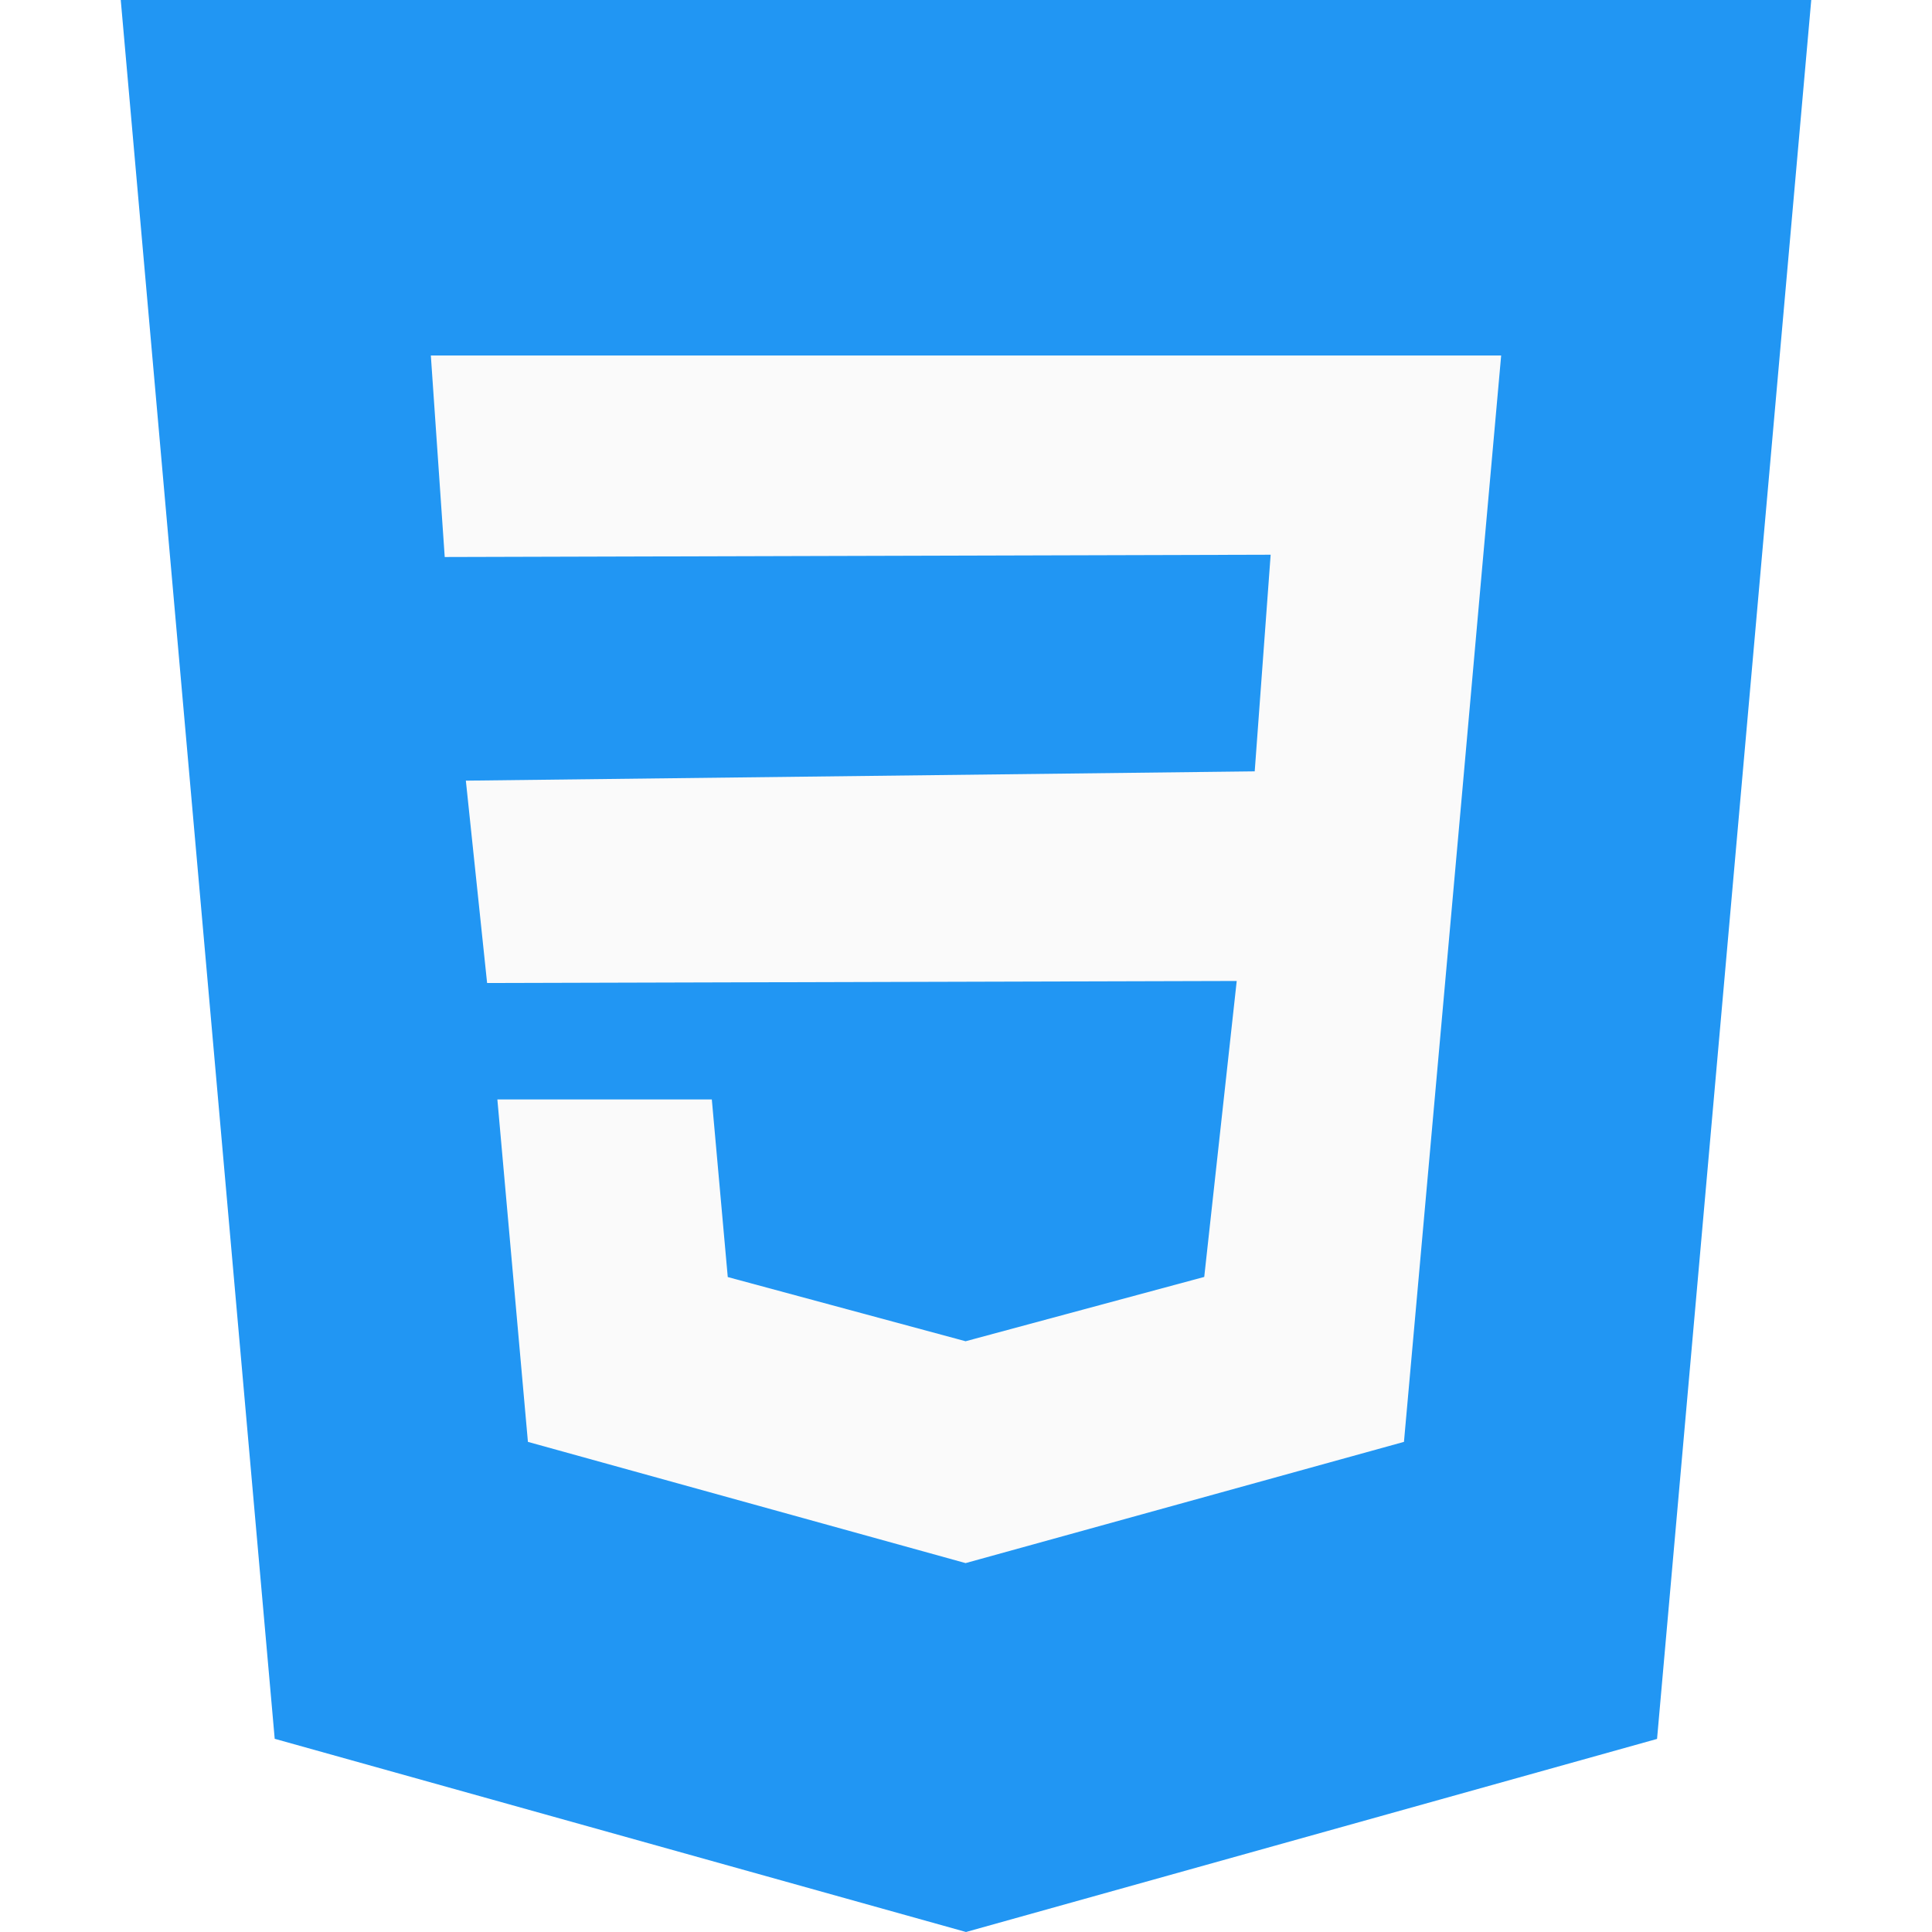
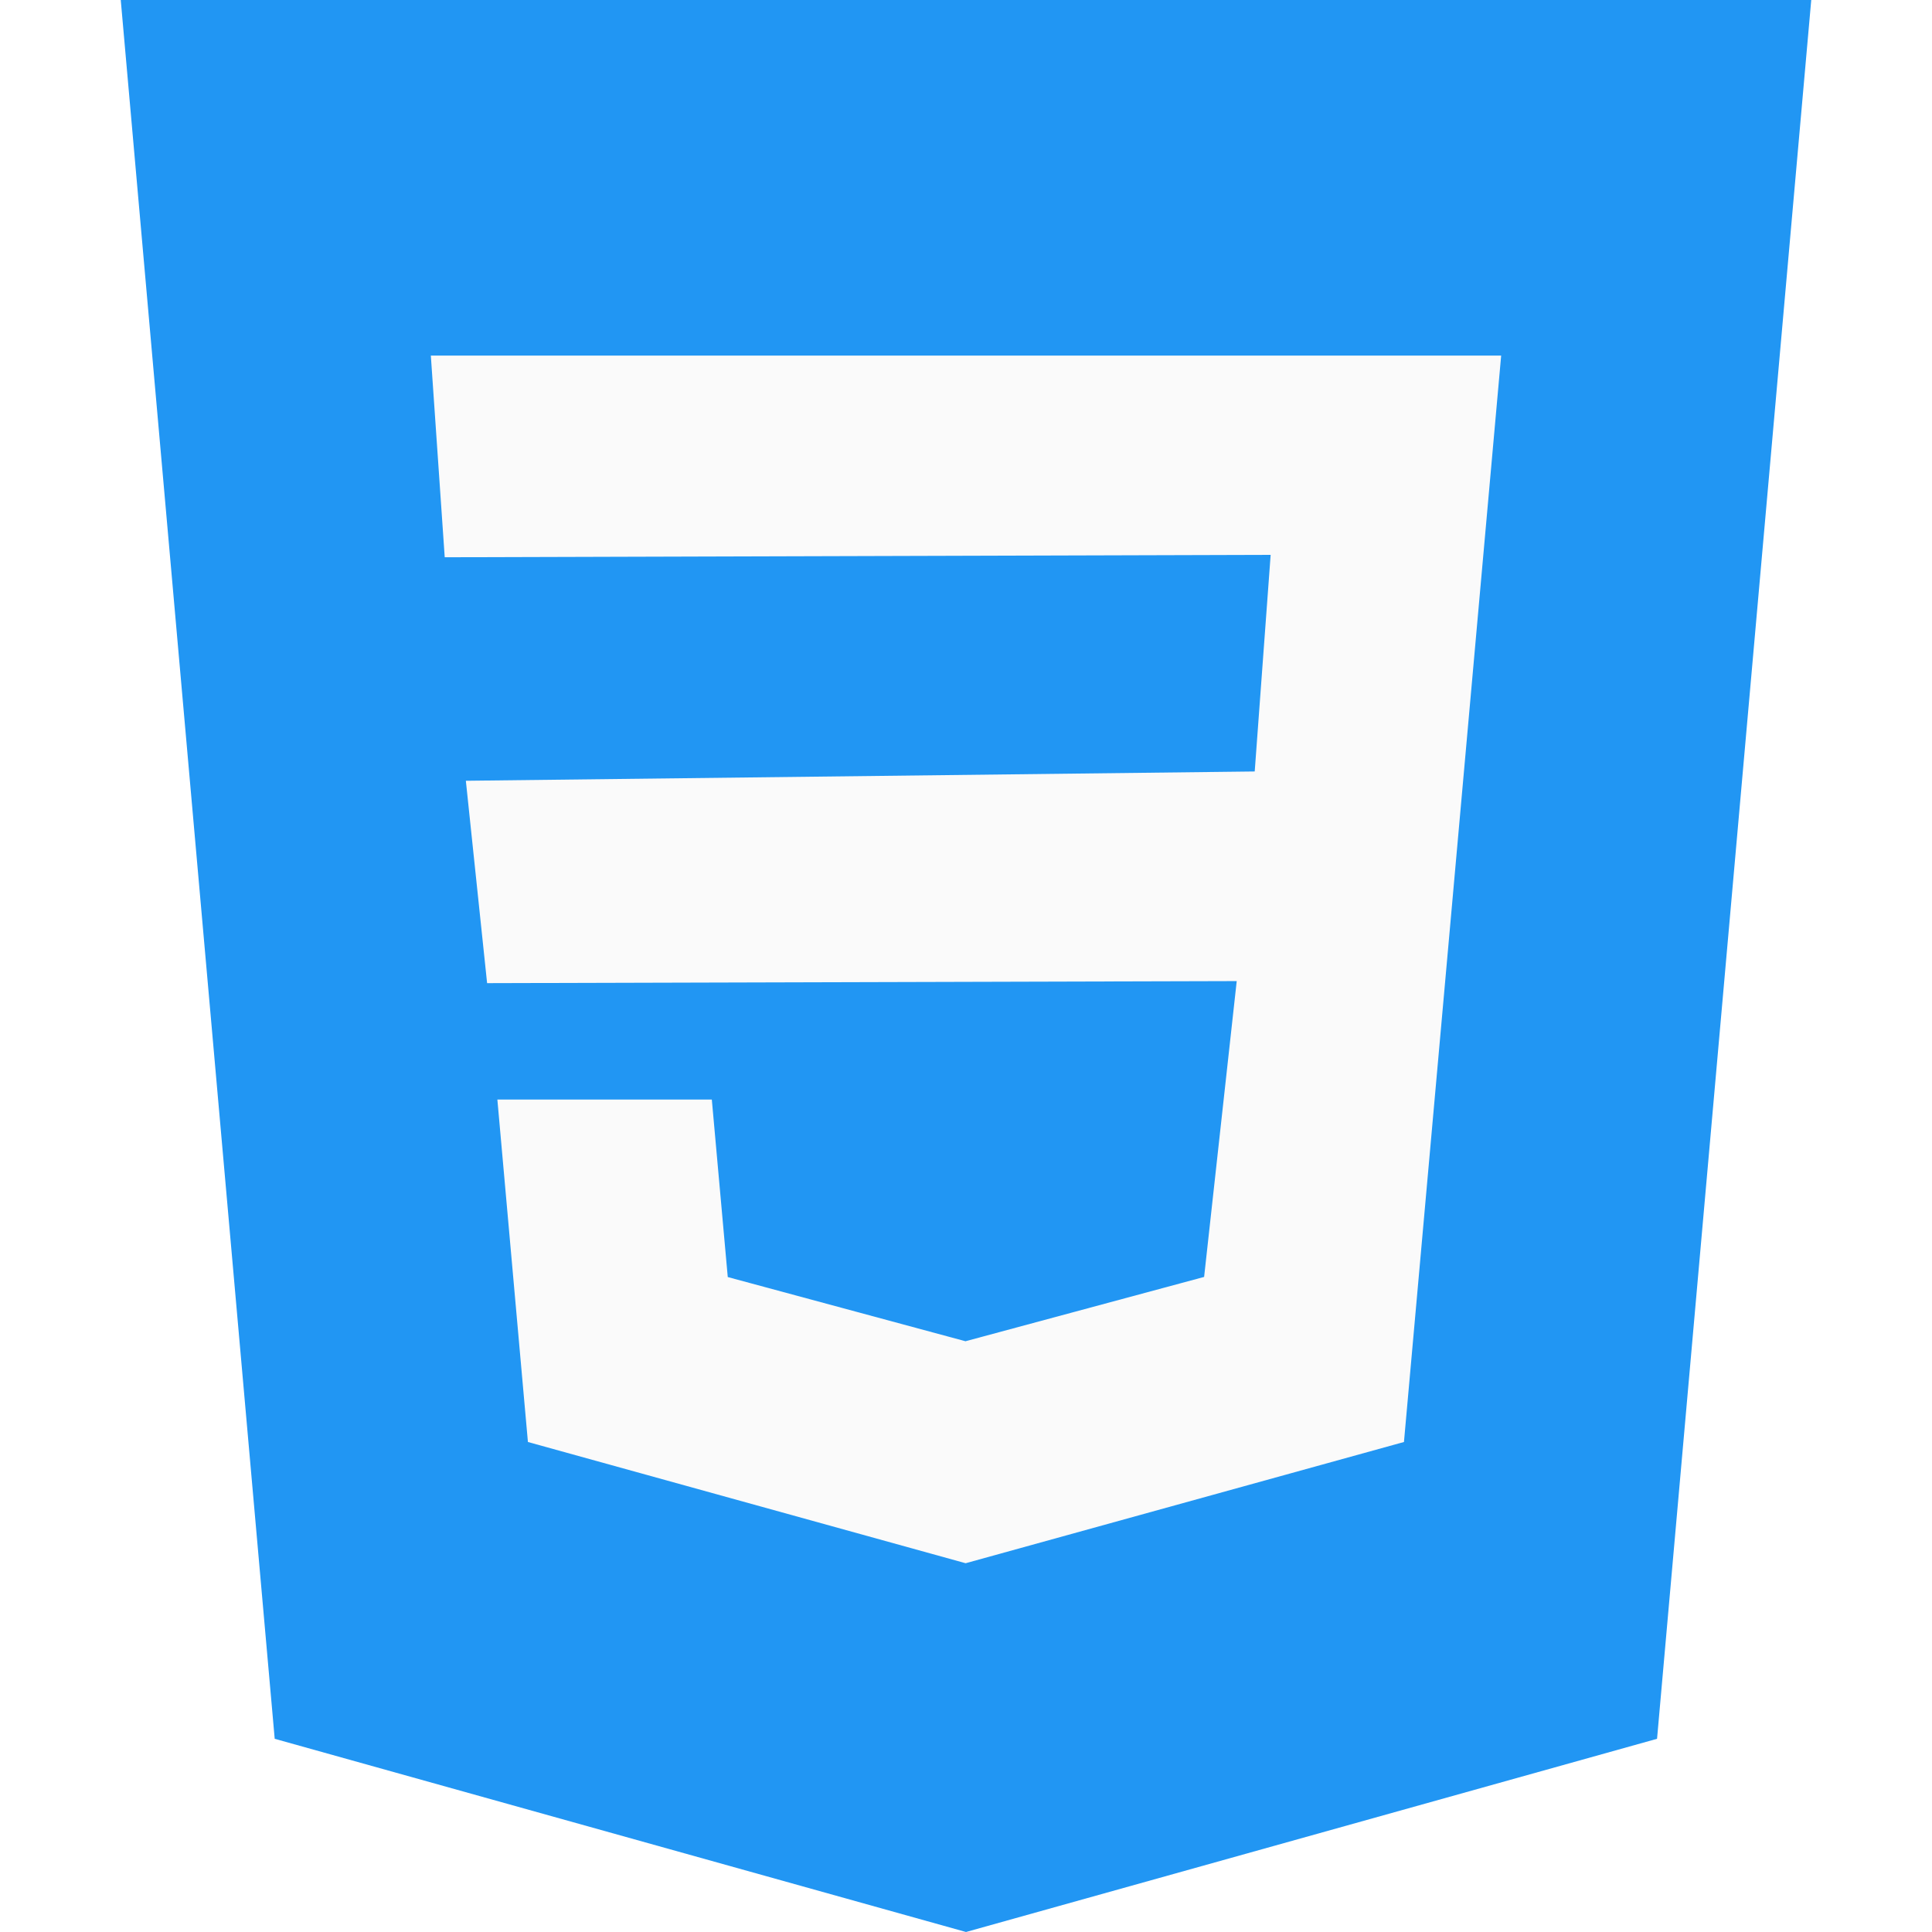
- <svg xmlns="http://www.w3.org/2000/svg" id="Layer_1" viewBox="0 0 16 16">
-   <path fill="#2196f3" d="M1 0l1.275 14.4L8 16l5.723-1.599L15 0z" />
-   <path fill="#fafafa" d="M12.274 4.709l-.161 1.809-.486 5.423L8 12.944l-.003.001-3.625-1.004-.253-2.836h1.776l.132 1.471 1.971.532.001-.001 1.974-.532.269-2.451-6.208.017-.176-1.676 6.533-.077.132-1.794-6.84.019-.115-1.669h8.864z" />
+ <svg xmlns="http://www.w3.org/2000/svg" viewBox="0 0 16 16">
+   <path fill="#2196f3" d="M1 0l1.275 14.4L8 16l5.723-1.6L15 0z" />
+   <path fill="#fafafa" d="M12.274 4.71l-.647 7.232-3.63 1.004-3.625-1.004-.253-2.836h1.776l.132 1.47 1.97.532.001-.001 1.974-.532.27-2.45-6.208.017-.176-1.676 6.533-.077.132-1.794-6.84.02-.115-1.67h8.864z" />
</svg>
